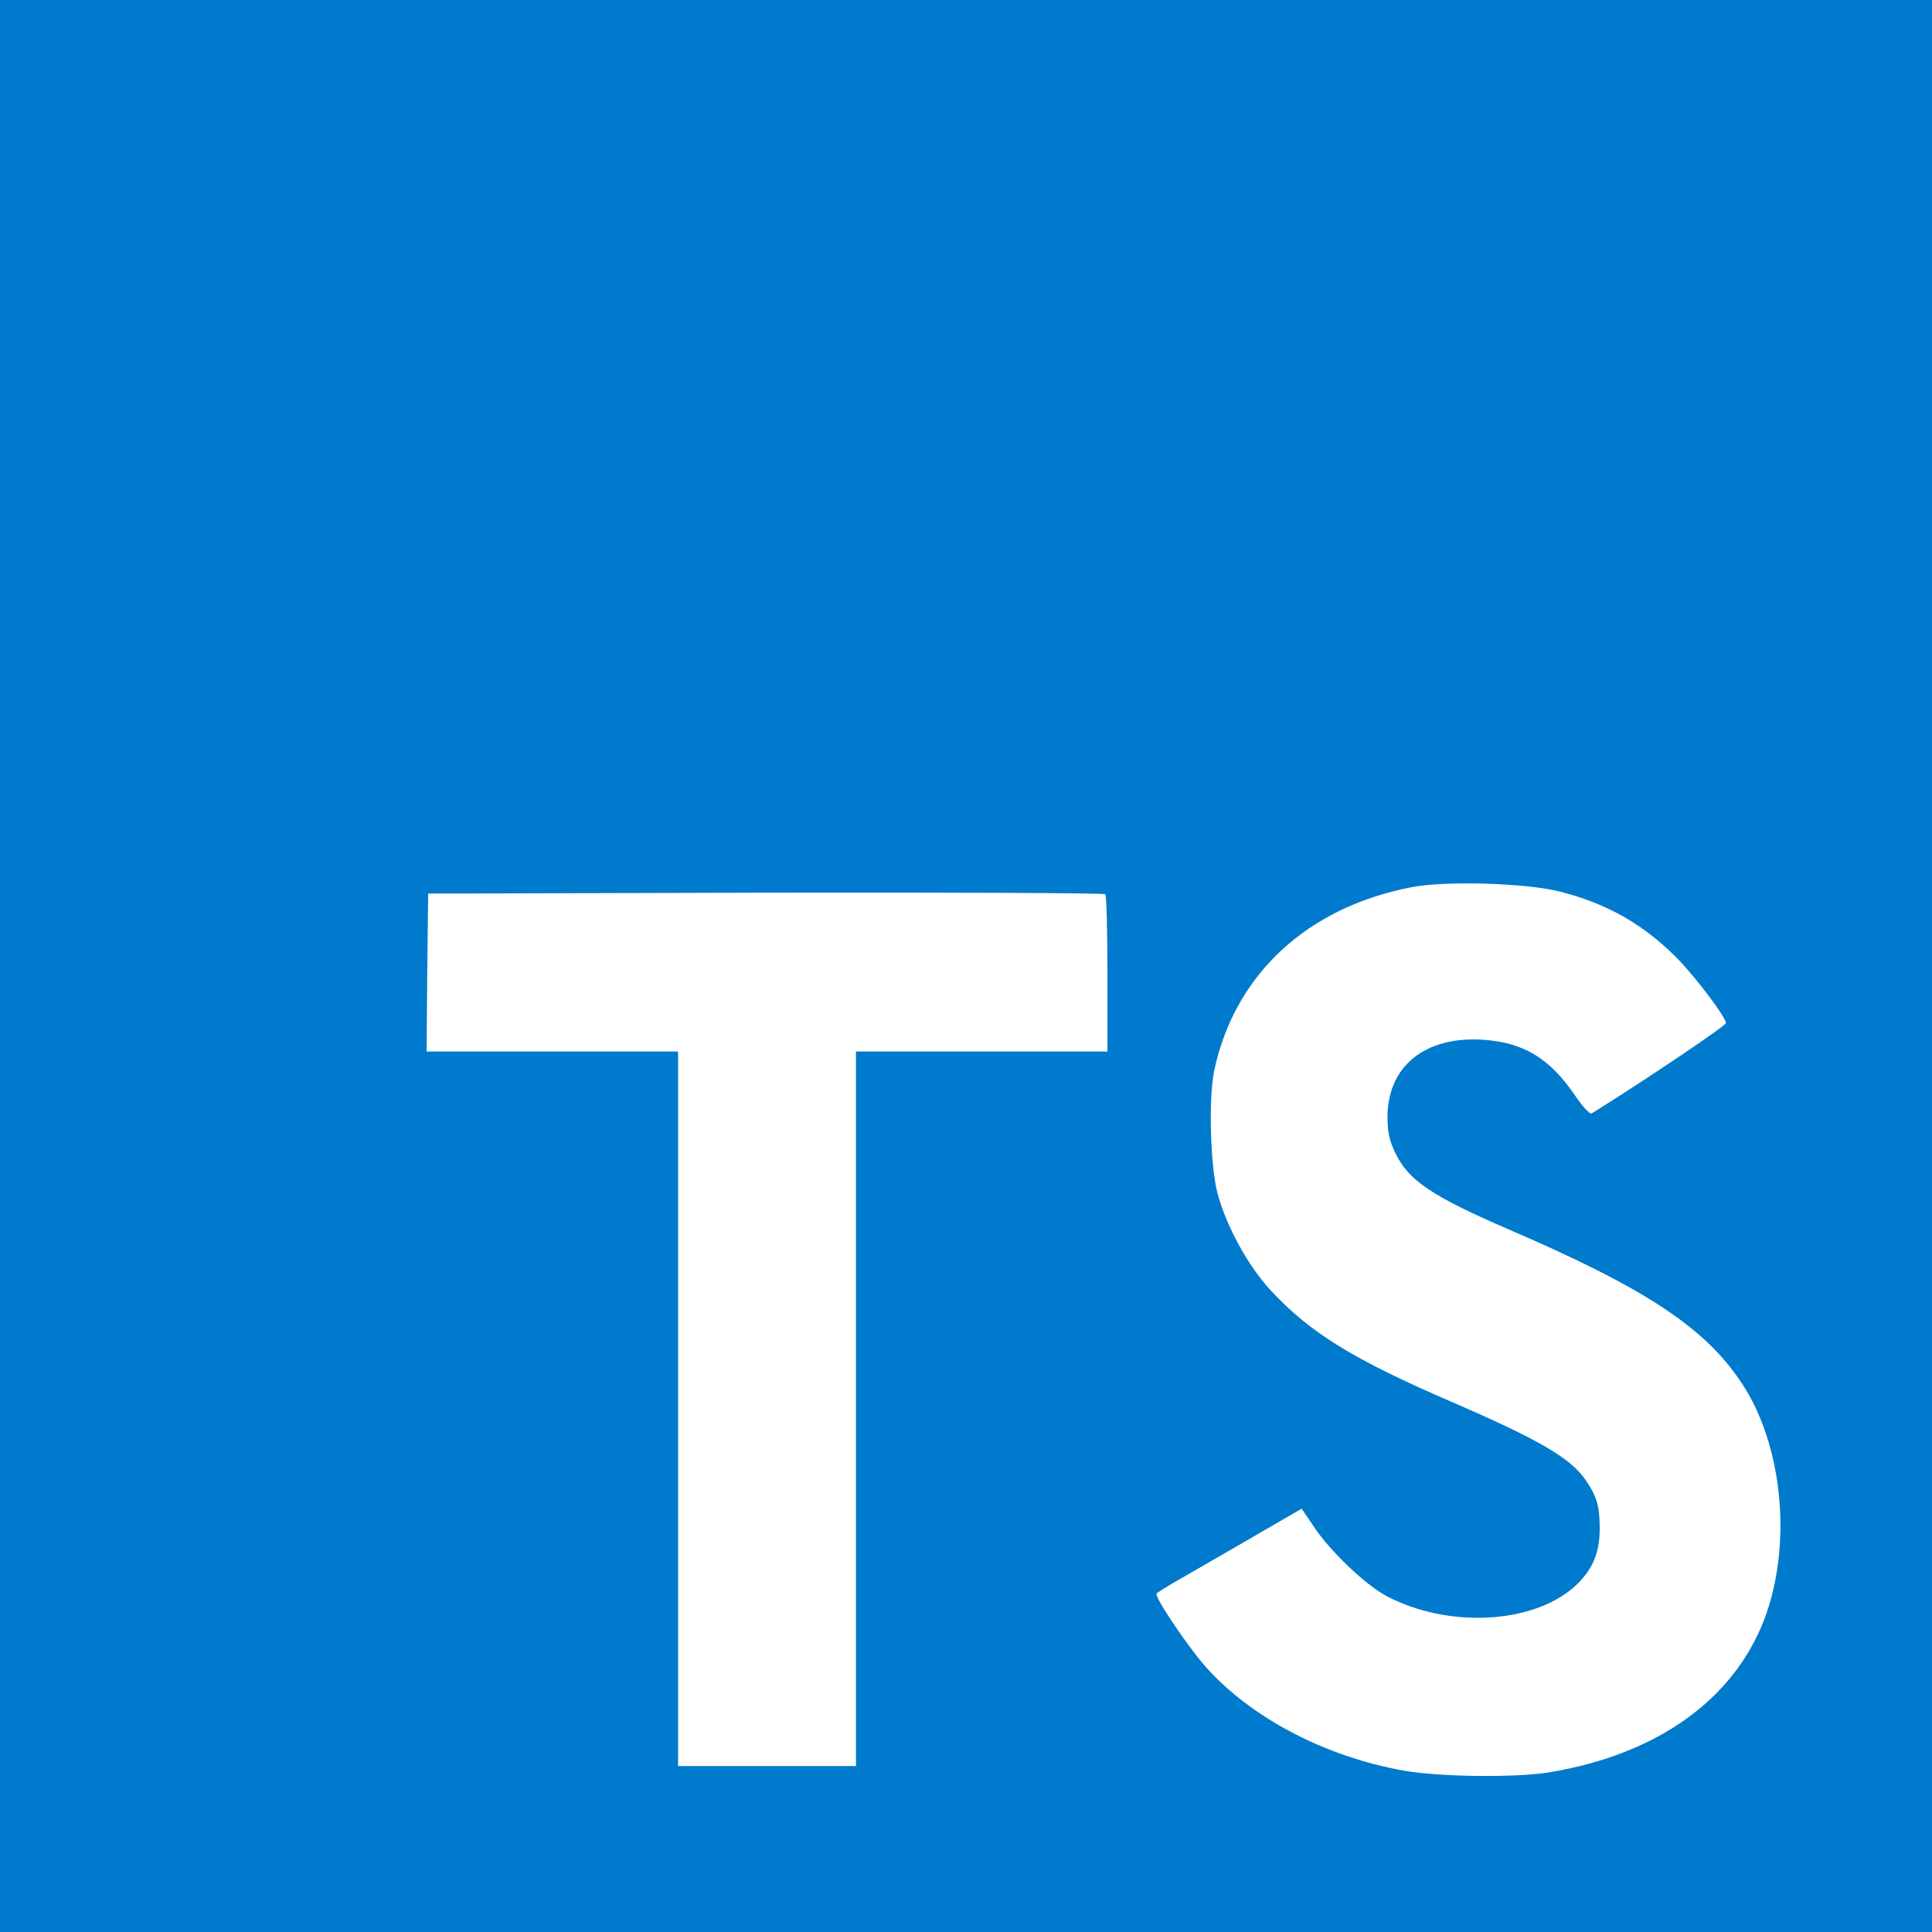
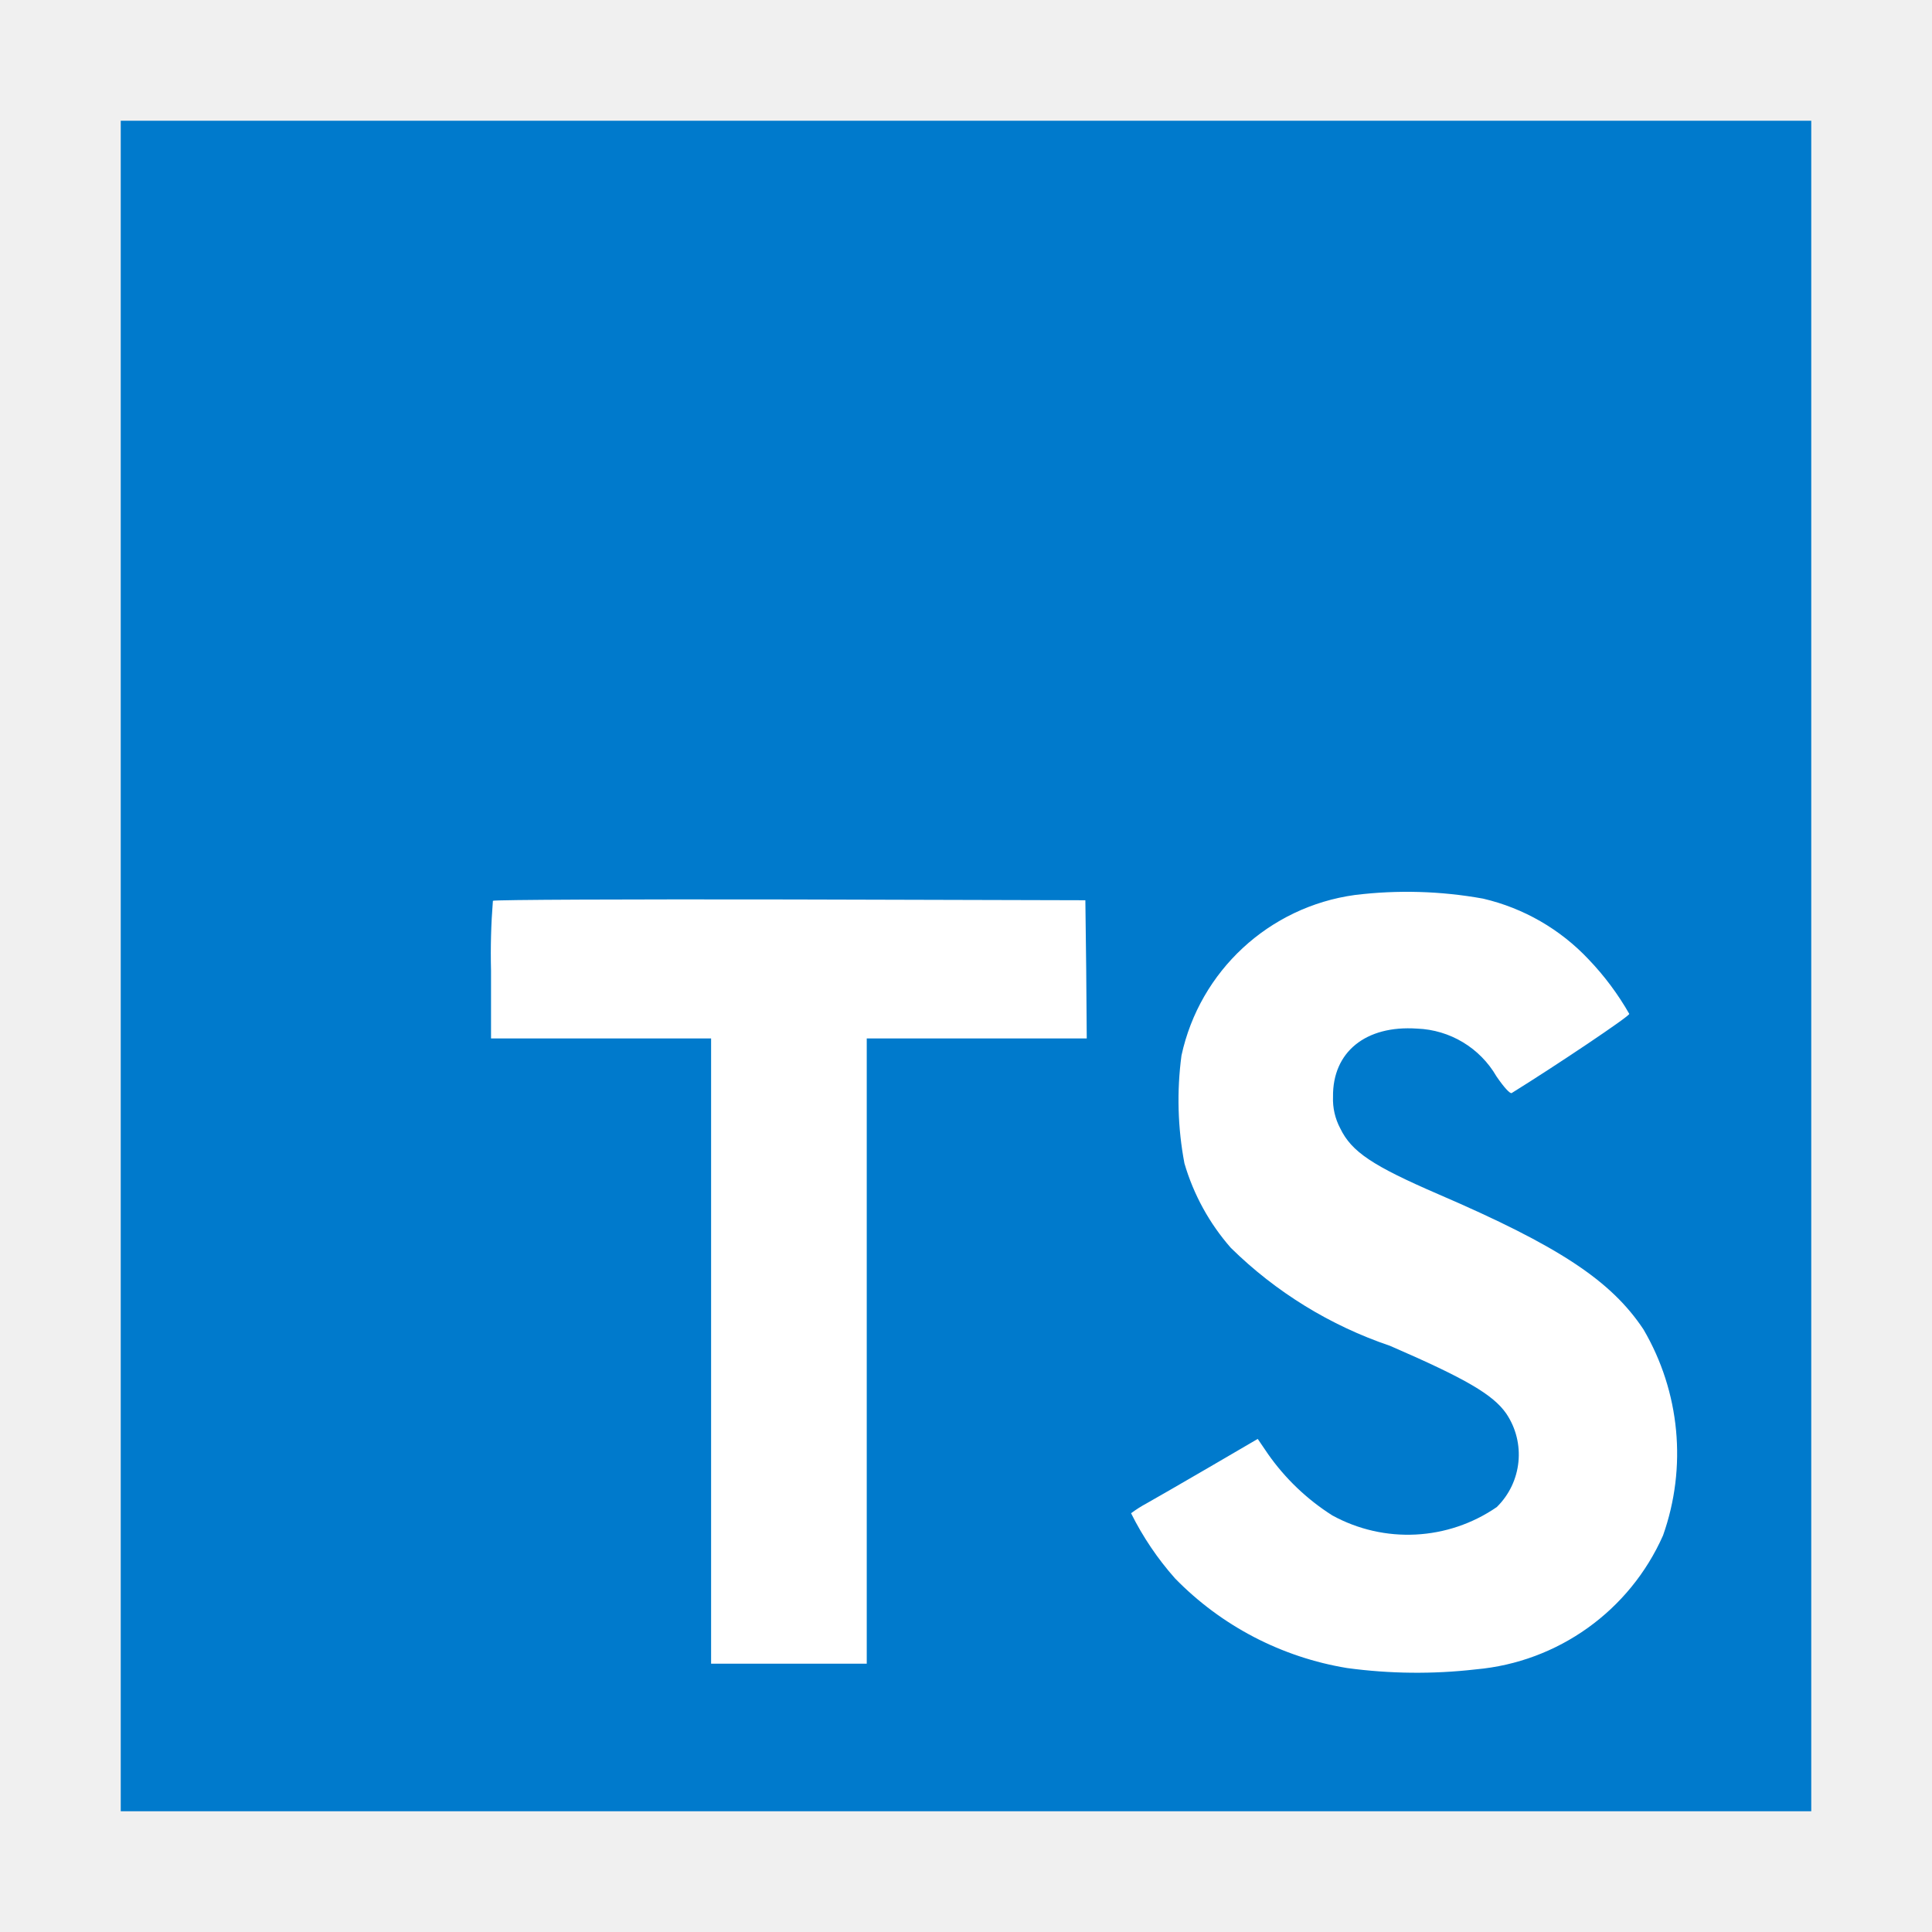
- <svg xmlns="http://www.w3.org/2000/svg" width="256" height="256" viewBox="0 0 256 256" preserveAspectRatio="xMidYMid">
-   <path fill="#007ACC" d="M0 128v128h256V0H0z" />
-   <path d="M56.611 128.85l-.081 10.483h33.32v94.68h23.57v-94.68h33.32v-10.28c0-5.69-.122-10.444-.284-10.566-.122-.162-20.399-.244-44.983-.203l-44.739.122-.122 10.443zm149.956-10.742c6.501 1.626 11.459 4.51 16.01 9.224 2.357 2.52 5.851 7.112 6.136 8.209.08.325-11.053 7.802-17.798 11.987-.244.163-1.22-.894-2.317-2.52-3.291-4.794-6.745-6.867-12.028-7.232-7.76-.529-12.759 3.535-12.718 10.32 0 1.992.284 3.17 1.097 4.796 1.707 3.535 4.876 5.648 14.832 9.955 18.326 7.884 26.168 13.085 31.045 20.48 5.445 8.25 6.664 21.415 2.966 31.208-4.063 10.646-14.14 17.88-28.323 20.277-4.388.772-14.79.65-19.504-.203-10.28-1.829-20.033-6.908-26.047-13.572-2.357-2.601-6.949-9.387-6.664-9.875.122-.162 1.178-.812 2.356-1.503 1.138-.65 5.446-3.13 9.509-5.486l7.355-4.267 1.544 2.276c2.154 3.291 6.867 7.802 9.712 9.305 8.167 4.308 19.383 3.698 24.909-1.26 2.357-2.153 3.332-4.388 3.332-7.68 0-2.966-.366-4.266-1.91-6.5-1.99-2.845-6.054-5.243-17.595-10.24-13.206-5.69-18.895-9.225-24.096-14.833-3.007-3.25-5.852-8.452-7.03-12.8-.975-3.616-1.22-12.678-.447-16.335 2.723-12.76 12.353-21.658 26.25-24.3 4.51-.853 14.994-.528 19.424.57z" fill="#FFF" />
+ <svg xmlns="http://www.w3.org/2000/svg" viewBox="0 0 32 32">
+   <path fill="#007acc" d="M2 16v14h28V2H2v14z" />
+   <path d="M24.564 14.884a3.485 3.485 0 0 1 1.751 1.009 4.611 4.611 0 0 1 .671.9c.009.036-1.209.853-1.947 1.311-.027.018-.133-.1-.253-.276a1.587 1.587 0 0 0-1.316-.791c-.849-.058-1.4.387-1.391 1.129a1.027 1.027 0 0 0 .12.524c.187.387.533.618 1.622 1.089 2 .862 2.862 1.431 3.4 2.24a4.063 4.063 0 0 1 .324 3.413 3.753 3.753 0 0 1-3.1 2.218 8.584 8.584 0 0 1-2.133-.022 5.145 5.145 0 0 1-2.849-1.484 4.947 4.947 0 0 1-.729-1.08 2.092 2.092 0 0 1 .258-.164c.124-.071.6-.342 1.04-.6l.8-.467.168.247a3.759 3.759 0 0 0 1.067 1.02 2.6 2.6 0 0 0 2.724-.138 1.217 1.217 0 0 0 .156-1.551c-.218-.311-.662-.573-1.924-1.12a6.93 6.93 0 0 1-2.636-1.622 3.692 3.692 0 0 1-.769-1.4 5.606 5.606 0 0 1-.049-1.787 3.413 3.413 0 0 1 2.871-2.658 7.092 7.092 0 0 1 2.124.06zm-6.573 1.169L18 17.2h-3.644v10.356h-2.578V17.2H8.133v-1.124a11.018 11.018 0 0 1 .031-1.156c.013-.018 2.231-.027 4.92-.022l4.893.013z" fill="#fff" />
</svg>
